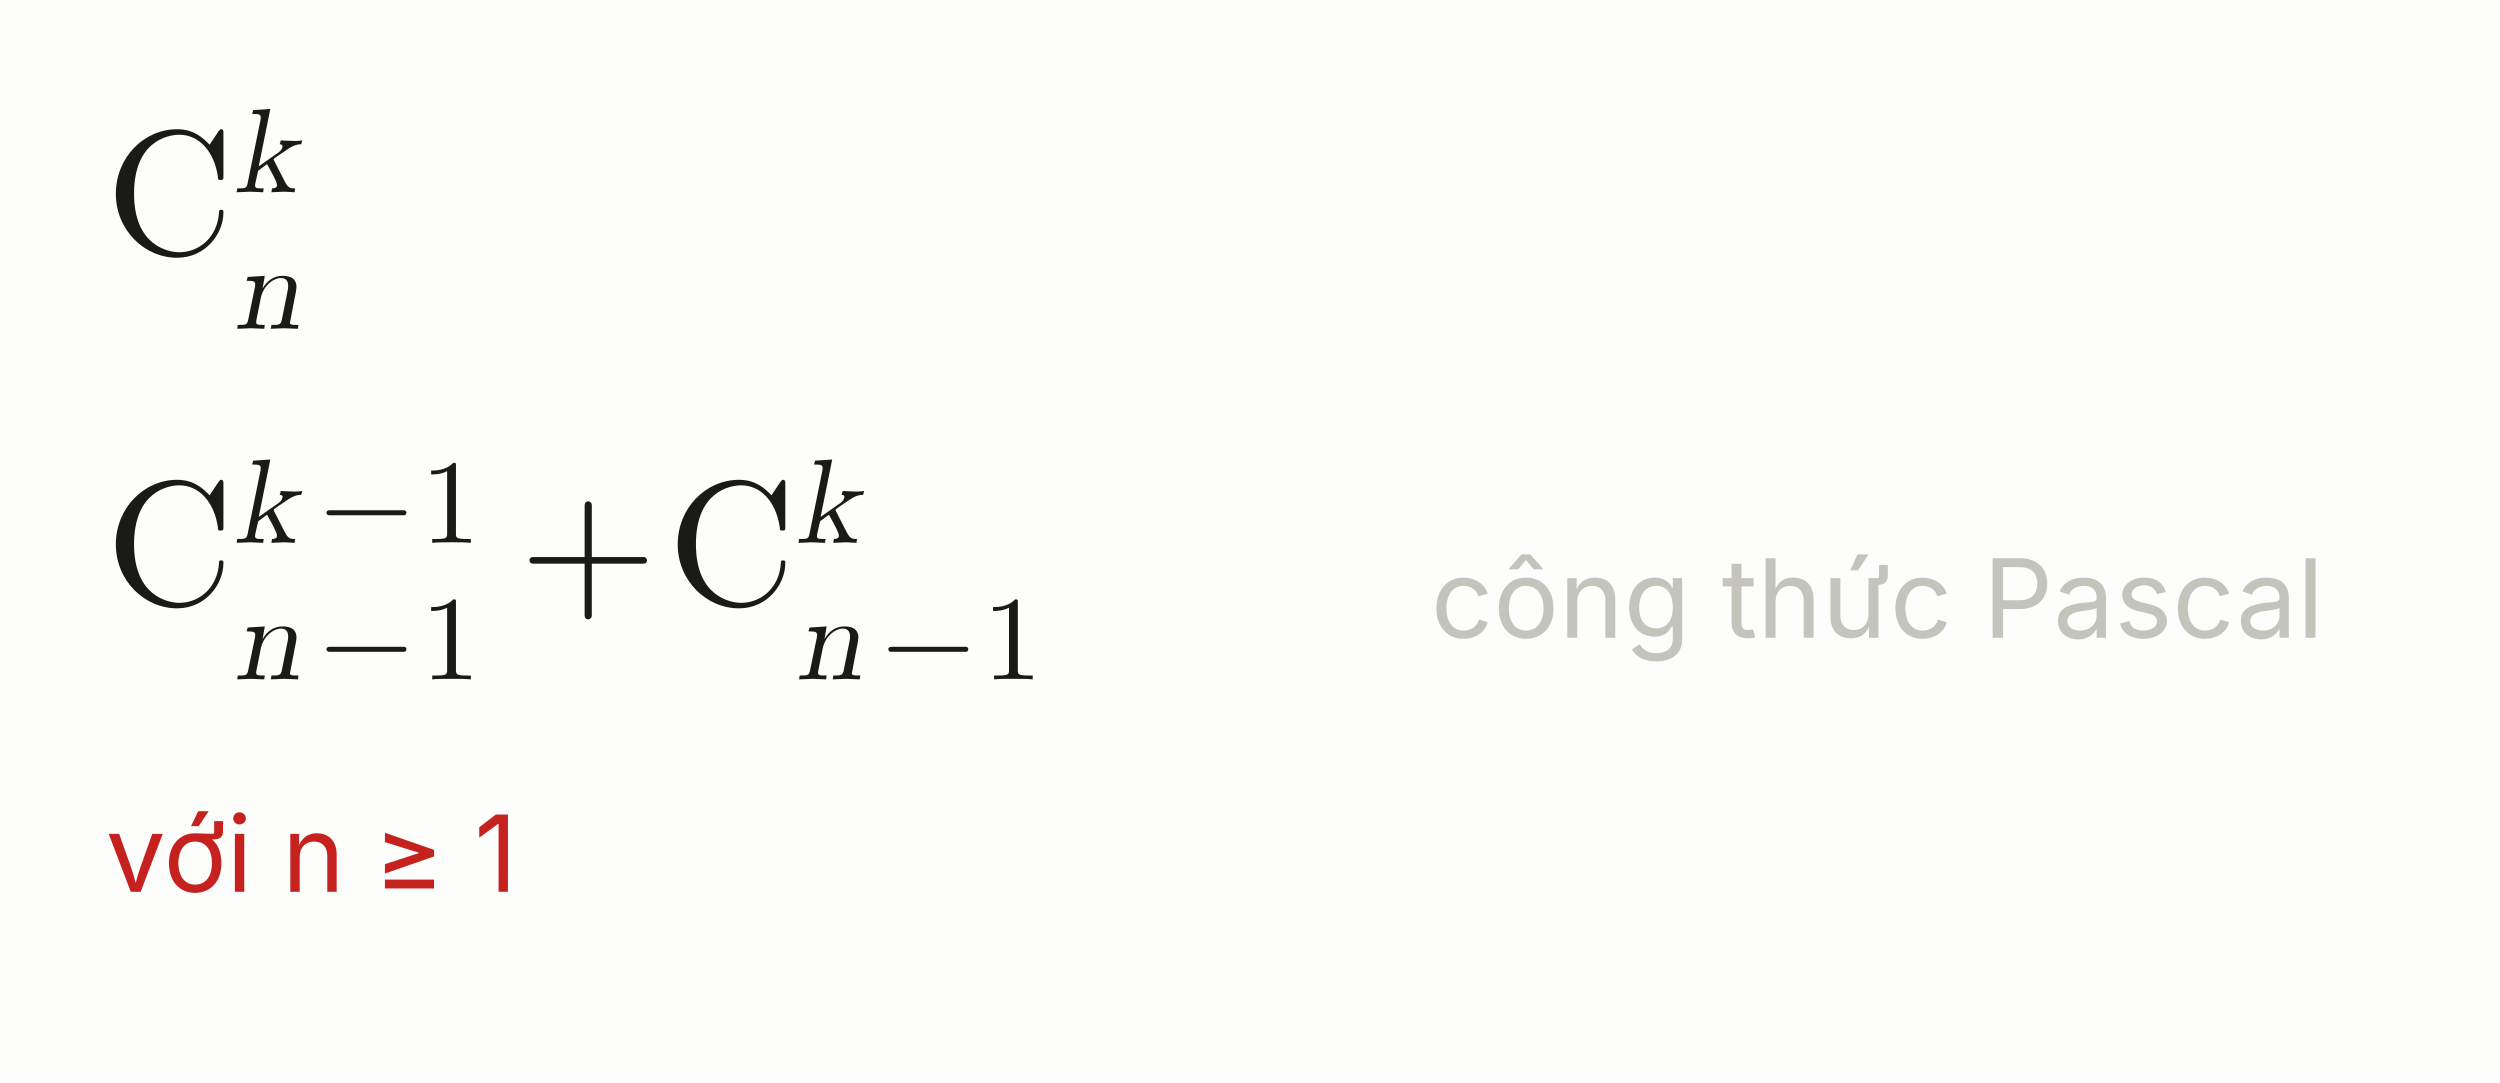
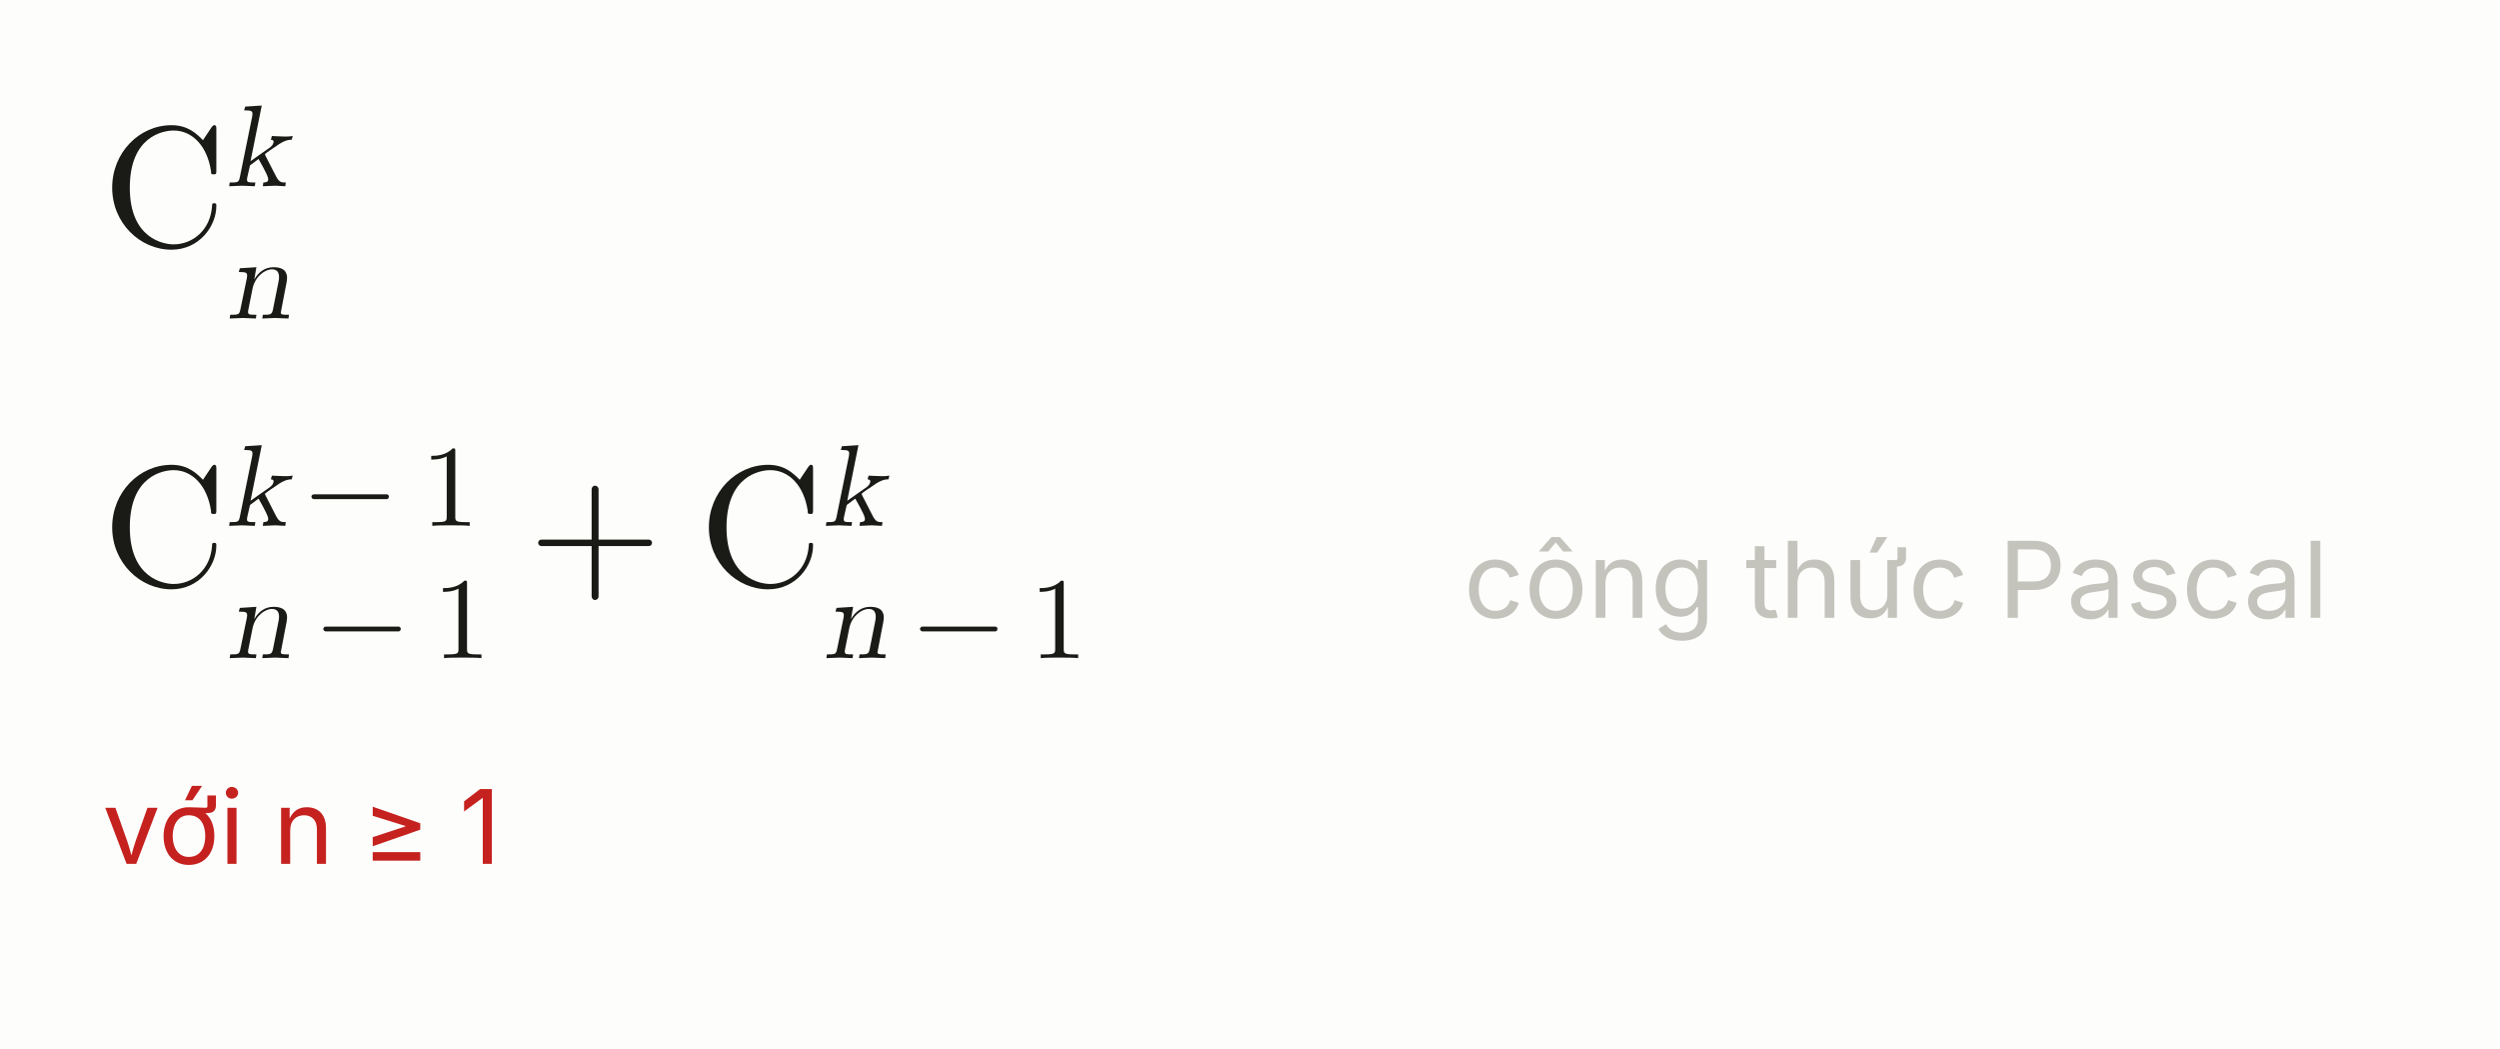
- <svg xmlns="http://www.w3.org/2000/svg" viewBox="-3 -3 70.808 30.656">
-   <rect fill="#FDFDFC" height="30.656" width="70.808" x="-3" y="-3" />
+ <svg xmlns="http://www.w3.org/2000/svg" viewBox="-3 -3 73.094 30.656">
+   <rect fill="#FDFDFC" height="30.656" width="73.094" x="-3" y="-3" />
  <defs>
    <pattern height="8" id="cv-pat-1" patternUnits="userSpaceOnUse" width="8">
      <rect fill="#0072B2" height="8" width="8" />
    </pattern>
    <pattern height="8" id="cv-pat-2" patternUnits="userSpaceOnUse" width="8">
      <rect fill="#9ED9F5" height="8" width="8" />
      <line stroke="#3E8BB5" stroke-width="1.2" x1="0" x2="8" y1="8" y2="0" />
      <line stroke="#3E8BB5" stroke-width="1.2" x1="-1" x2="1" y1="1" y2="-1" />
      <line stroke="#3E8BB5" stroke-width="1.2" x1="7" x2="9" y1="9" y2="7" />
    </pattern>
    <pattern height="8" id="cv-pat-3" patternUnits="userSpaceOnUse" width="8">
      <rect fill="#D55E00" height="8" width="8" />
      <line stroke="#8A3D00" stroke-width="1.2" x1="0" x2="8" y1="0" y2="8" />
      <line stroke="#8A3D00" stroke-width="1.2" x1="-1" x2="1" y1="7" y2="9" />
      <line stroke="#8A3D00" stroke-width="1.2" x1="7" x2="9" y1="-1" y2="1" />
    </pattern>
    <pattern height="8" id="cv-pat-4" patternUnits="userSpaceOnUse" width="8">
      <rect fill="#009E73" height="8" width="8" />
      <circle cx="4" cy="4" fill="#006147" r="1.4" />
    </pattern>
    <pattern height="8" id="cv-pat-5" patternUnits="userSpaceOnUse" width="8">
      <rect fill="#E69F00" height="8" width="8" />
      <line stroke="#9A6B00" stroke-width="1.2" x1="0" x2="8" y1="4" y2="4" />
      <line stroke="#9A6B00" stroke-width="1.2" x1="4" x2="4" y1="0" y2="8" />
    </pattern>
    <pattern height="8" id="cv-pat-6" patternUnits="userSpaceOnUse" width="8">
      <rect fill="#CC79A7" height="8" width="8" />
      <line stroke="#8A4E70" stroke-width="1.2" x1="0" x2="8" y1="4" y2="4" />
    </pattern>
    <pattern height="8" id="cv-pat-7" patternUnits="userSpaceOnUse" width="8">
      <rect fill="#F0E442" height="8" width="8" />
      <line stroke="#9C9400" stroke-width="1.2" x1="4" x2="4" y1="0" y2="8" />
    </pattern>
    <pattern height="8" id="cv-pat-8" patternUnits="userSpaceOnUse" width="8">
      <rect fill="#3A3A3A" height="8" width="8" />
      <line stroke="#000000" stroke-width="1.2" x1="0" x2="8" y1="0" y2="8" />
      <line stroke="#000000" stroke-width="1.2" x1="0" x2="8" y1="8" y2="0" />
    </pattern>
  </defs>
  <g class="cv-algebra">
    <g class="cv-alg-row">
      <text data-el="r0-e3" fill="#1A1A17" font-family="'KaTeX_Main', 'Latin Modern Math', serif" font-size="5" x="0" y="4.192">C</text>
      <text data-el="r0-e2" fill="#1A1A17" font-family="'KaTeX_Main', 'Latin Modern Math', serif" font-size="3.4" font-style="italic" x="3.61" y="2.448">k</text>
      <text data-el="r0-e1" fill="#1A1A17" font-family="'KaTeX_Main', 'Latin Modern Math', serif" font-size="3.4" font-style="italic" x="3.61" y="6.312">n</text>
      <g>
-         <rect fill="none" height="3.864" rx="0.6" width="2.3" x="3.31" y="-0.3" />
+         <rect fill="none" height="3.864" rx="0.6" width="2.164" x="3.31" y="-0.3" />
      </g>
      <g>
-         <rect fill="none" height="3.864" rx="0.6" width="2.3" x="3.31" y="3.564" />
+         <rect fill="none" height="3.864" rx="0.6" width="2.511" x="3.31" y="3.564" />
      </g>
      <g>
-         <rect fill="none" height="7.728" rx="0.6" width="5.91" x="-0.3" y="-0.3" />
+         <rect fill="none" height="7.728" rx="0.6" width="6.121" x="-0.3" y="-0.3" />
      </g>
      <g>
-         <rect fill="none" height="8.328" rx="0.8" width="6.51" x="-0.6" y="-0.6" />
+         <rect fill="none" height="8.328" rx="0.8" width="6.721" x="-0.6" y="-0.6" />
      </g>
    </g>
    <g class="cv-alg-row">
      <text data-el="r1-e10" fill="#1A1A17" font-family="'KaTeX_Main', 'Latin Modern Math', serif" font-size="5" x="0" y="14.12">C</text>
      <text data-el="r1-e2" fill="#1A1A17" font-family="'KaTeX_Main', 'Latin Modern Math', serif" font-size="3.4" font-style="italic" x="3.61" y="12.376">k</text>
-       <text data-el="r1-e9" fill="#1A1A17" font-family="'KaTeX_Main', 'Latin Modern Math', serif" font-size="3.4" x="6.058" y="12.376">−</text>
-       <text data-el="r1-e8" fill="#1A1A17" font-family="'KaTeX_Main', 'Latin Modern Math', serif" font-size="3.4" x="8.914" y="12.376">1</text>
+       <text data-el="r1-e9" fill="#1A1A17" font-family="'KaTeX_Main', 'Latin Modern Math', serif" font-size="3.4" x="5.922" y="12.376">−</text>
+       <text data-el="r1-e8" fill="#1A1A17" font-family="'KaTeX_Main', 'Latin Modern Math', serif" font-size="3.4" x="9.315" y="12.376">1</text>
      <text data-el="r1-e1" fill="#1A1A17" font-family="'KaTeX_Main', 'Latin Modern Math', serif" font-size="3.4" font-style="italic" x="3.61" y="16.24">n</text>
-       <text data-el="r1-e7" fill="#1A1A17" font-family="'KaTeX_Main', 'Latin Modern Math', serif" font-size="3.4" x="6.058" y="16.24">−</text>
-       <text data-el="r1-e6" fill="#1A1A17" font-family="'KaTeX_Main', 'Latin Modern Math', serif" font-size="3.4" x="8.914" y="16.24">1</text>
-       <text data-el="r1-e14" fill="#1A1A17" font-family="'KaTeX_Main', 'Latin Modern Math', serif" font-size="5" x="11.714" y="14.12">+</text>
-       <text data-el="r1-e13" fill="#1A1A17" font-family="'KaTeX_Main', 'Latin Modern Math', serif" font-size="5" x="15.914" y="14.12">C</text>
-       <text data-el="r1-e5" fill="#1A1A17" font-family="'KaTeX_Main', 'Latin Modern Math', serif" font-size="3.4" font-style="italic" x="19.524" y="12.376">k</text>
-       <text data-el="r1-e4" fill="#1A1A17" font-family="'KaTeX_Main', 'Latin Modern Math', serif" font-size="3.4" font-style="italic" x="19.524" y="16.24">n</text>
-       <text data-el="r1-e12" fill="#1A1A17" font-family="'KaTeX_Main', 'Latin Modern Math', serif" font-size="3.4" x="21.972" y="16.24">−</text>
-       <text data-el="r1-e11" fill="#1A1A17" font-family="'KaTeX_Main', 'Latin Modern Math', serif" font-size="3.4" x="24.828" y="16.24">1</text>
+       <text data-el="r1-e7" fill="#1A1A17" font-family="'KaTeX_Main', 'Latin Modern Math', serif" font-size="3.4" x="6.269" y="16.24">−</text>
+       <text data-el="r1-e6" fill="#1A1A17" font-family="'KaTeX_Main', 'Latin Modern Math', serif" font-size="3.4" x="9.662" y="16.24">1</text>
+       <text data-el="r1-e14" fill="#1A1A17" font-family="'KaTeX_Main', 'Latin Modern Math', serif" font-size="5" x="12.462" y="14.12">+</text>
+       <text data-el="r1-e13" fill="#1A1A17" font-family="'KaTeX_Main', 'Latin Modern Math', serif" font-size="5" x="17.452" y="14.12">C</text>
+       <text data-el="r1-e5" fill="#1A1A17" font-family="'KaTeX_Main', 'Latin Modern Math', serif" font-size="3.4" font-style="italic" x="21.062" y="12.376">k</text>
+       <text data-el="r1-e4" fill="#1A1A17" font-family="'KaTeX_Main', 'Latin Modern Math', serif" font-size="3.4" font-style="italic" x="21.062" y="16.24">n</text>
+       <text data-el="r1-e12" fill="#1A1A17" font-family="'KaTeX_Main', 'Latin Modern Math', serif" font-size="3.4" x="23.721" y="16.24">−</text>
+       <text data-el="r1-e11" fill="#1A1A17" font-family="'KaTeX_Main', 'Latin Modern Math', serif" font-size="3.4" x="27.114" y="16.24">1</text>
      <g>
-         <rect fill="none" height="3.864" rx="0.6" width="2.3" x="3.31" y="9.628" />
+         <rect fill="none" height="3.864" rx="0.6" width="2.164" x="3.31" y="9.628" />
      </g>
      <g>
-         <rect fill="none" height="3.864" rx="0.6" width="2.3" x="8.614" y="9.628" />
+         <rect fill="none" height="3.864" rx="0.6" width="2.3" x="9.015" y="9.628" />
      </g>
      <g>
-         <rect fill="none" height="3.864" rx="0.6" width="7.604" x="3.31" y="9.628" />
+         <rect fill="none" height="3.864" rx="0.6" width="8.005" x="3.31" y="9.628" />
      </g>
      <g>
-         <rect fill="none" height="3.864" rx="0.6" width="2.3" x="3.31" y="13.492" />
+         <rect fill="none" height="3.864" rx="0.6" width="2.511" x="3.31" y="13.492" />
      </g>
      <g>
-         <rect fill="none" height="3.864" rx="0.6" width="2.3" x="8.614" y="13.492" />
+         <rect fill="none" height="3.864" rx="0.6" width="2.3" x="9.362" y="13.492" />
      </g>
      <g>
-         <rect fill="none" height="3.864" rx="0.6" width="7.604" x="3.31" y="13.492" />
+         <rect fill="none" height="3.864" rx="0.6" width="8.352" x="3.31" y="13.492" />
      </g>
      <g>
-         <rect fill="none" height="7.728" rx="0.6" width="11.214" x="-0.3" y="9.628" />
+         <rect fill="none" height="7.728" rx="0.6" width="11.962" x="-0.3" y="9.628" />
      </g>
      <g>
-         <rect fill="none" height="3.864" rx="0.6" width="2.3" x="19.224" y="9.628" />
+         <rect fill="none" height="3.864" rx="0.6" width="2.164" x="20.762" y="9.628" />
      </g>
      <g>
-         <rect fill="none" height="3.864" rx="0.6" width="2.3" x="19.224" y="13.492" />
+         <rect fill="none" height="3.864" rx="0.6" width="2.511" x="20.762" y="13.492" />
      </g>
      <g>
-         <rect fill="none" height="3.864" rx="0.6" width="2.3" x="24.528" y="13.492" />
+         <rect fill="none" height="3.864" rx="0.6" width="2.3" x="26.814" y="13.492" />
      </g>
      <g>
-         <rect fill="none" height="3.864" rx="0.6" width="7.604" x="19.224" y="13.492" />
+         <rect fill="none" height="3.864" rx="0.6" width="8.352" x="20.762" y="13.492" />
      </g>
      <g>
-         <rect fill="none" height="7.728" rx="0.6" width="11.214" x="15.614" y="9.628" />
+         <rect fill="none" height="7.728" rx="0.6" width="11.962" x="17.152" y="9.628" />
      </g>
      <g>
-         <rect fill="none" height="7.728" rx="0.6" width="27.128" x="-0.3" y="9.628" />
+         <rect fill="none" height="7.728" rx="0.6" width="29.414" x="-0.3" y="9.628" />
      </g>
      <g>
-         <rect fill="none" height="8.328" rx="0.8" width="27.728" x="-0.6" y="9.328" />
+         <rect fill="none" height="8.328" rx="0.8" width="30.014" x="-0.6" y="9.328" />
      </g>
-       <text data-el="row1" fill="#C4C4BD" font-family="'Inter', 'Segoe UI', system-ui, sans-serif" font-size="3.1" x="37.528" y="15.06">công thức Pascal</text>
+       <text data-el="row1" fill="#C4C4BD" font-family="'Inter', 'Segoe UI', system-ui, sans-serif" font-size="3.1" x="39.814" y="15.06">công thức Pascal</text>
    </g>
    <text fill="#C5221F" font-family="'Inter', 'Segoe UI', system-ui, sans-serif" font-size="3" x="0" y="22.256">với n ≥ 1</text>
  </g>
</svg>
